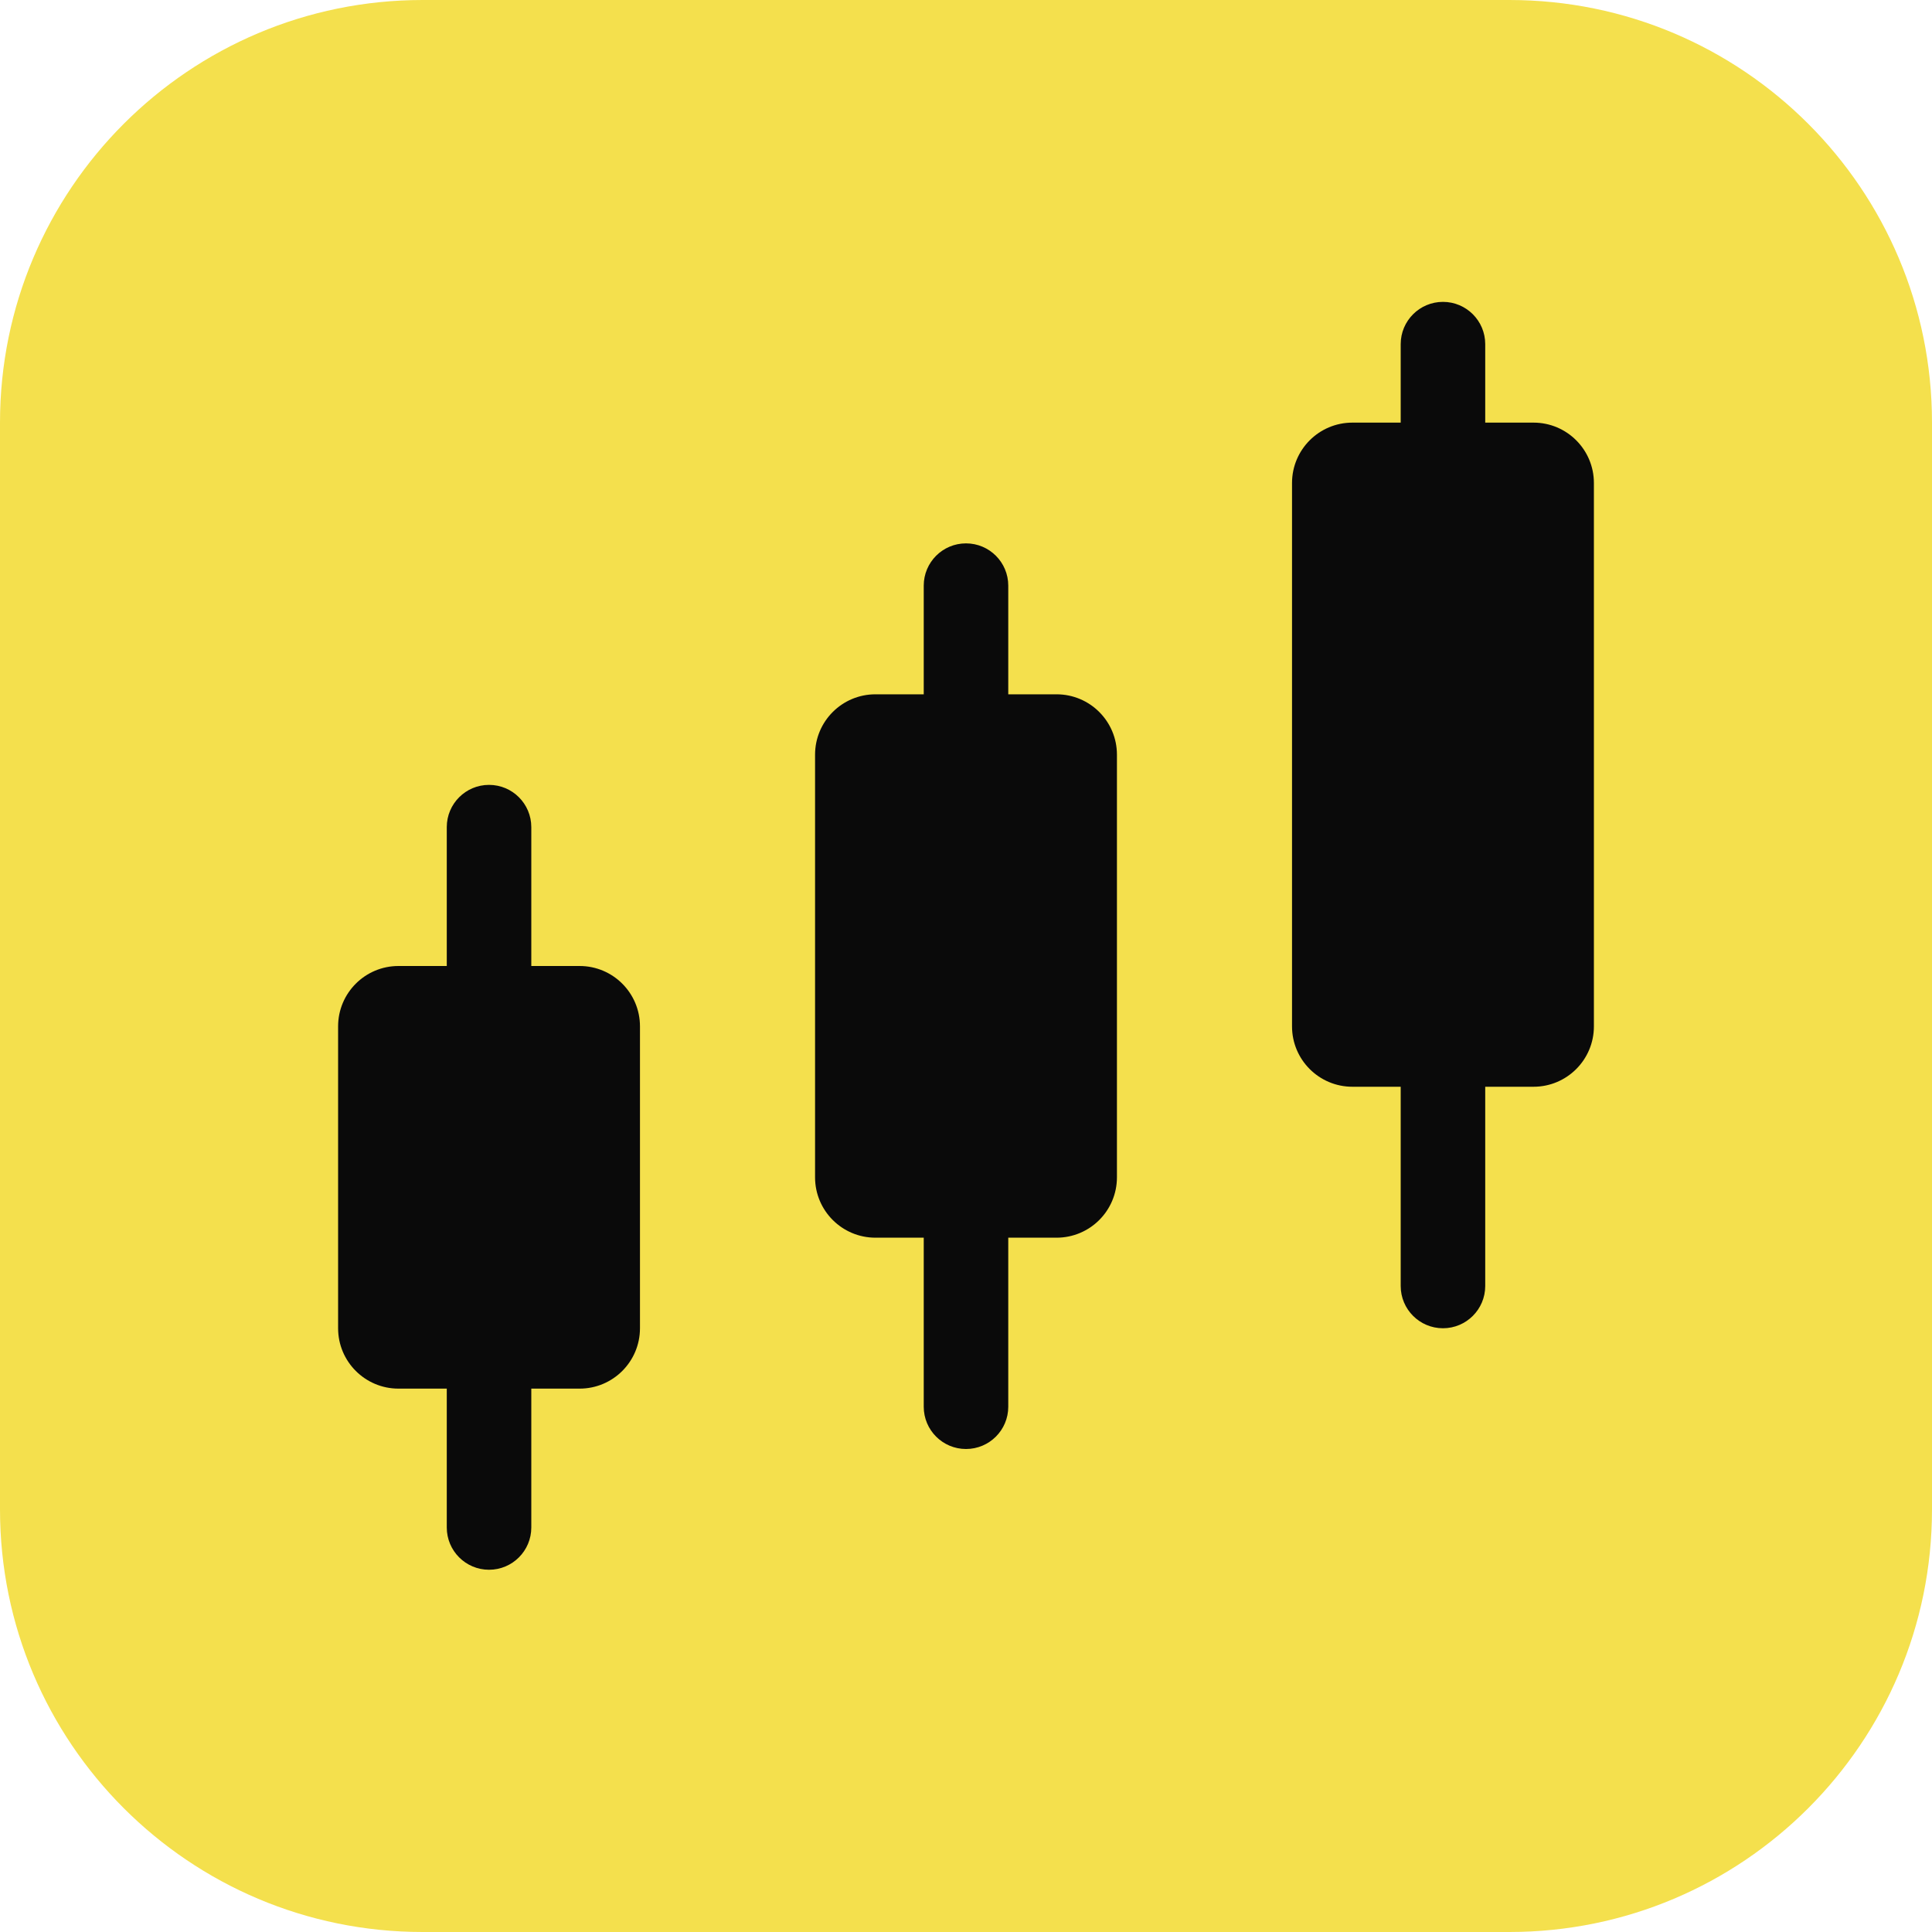
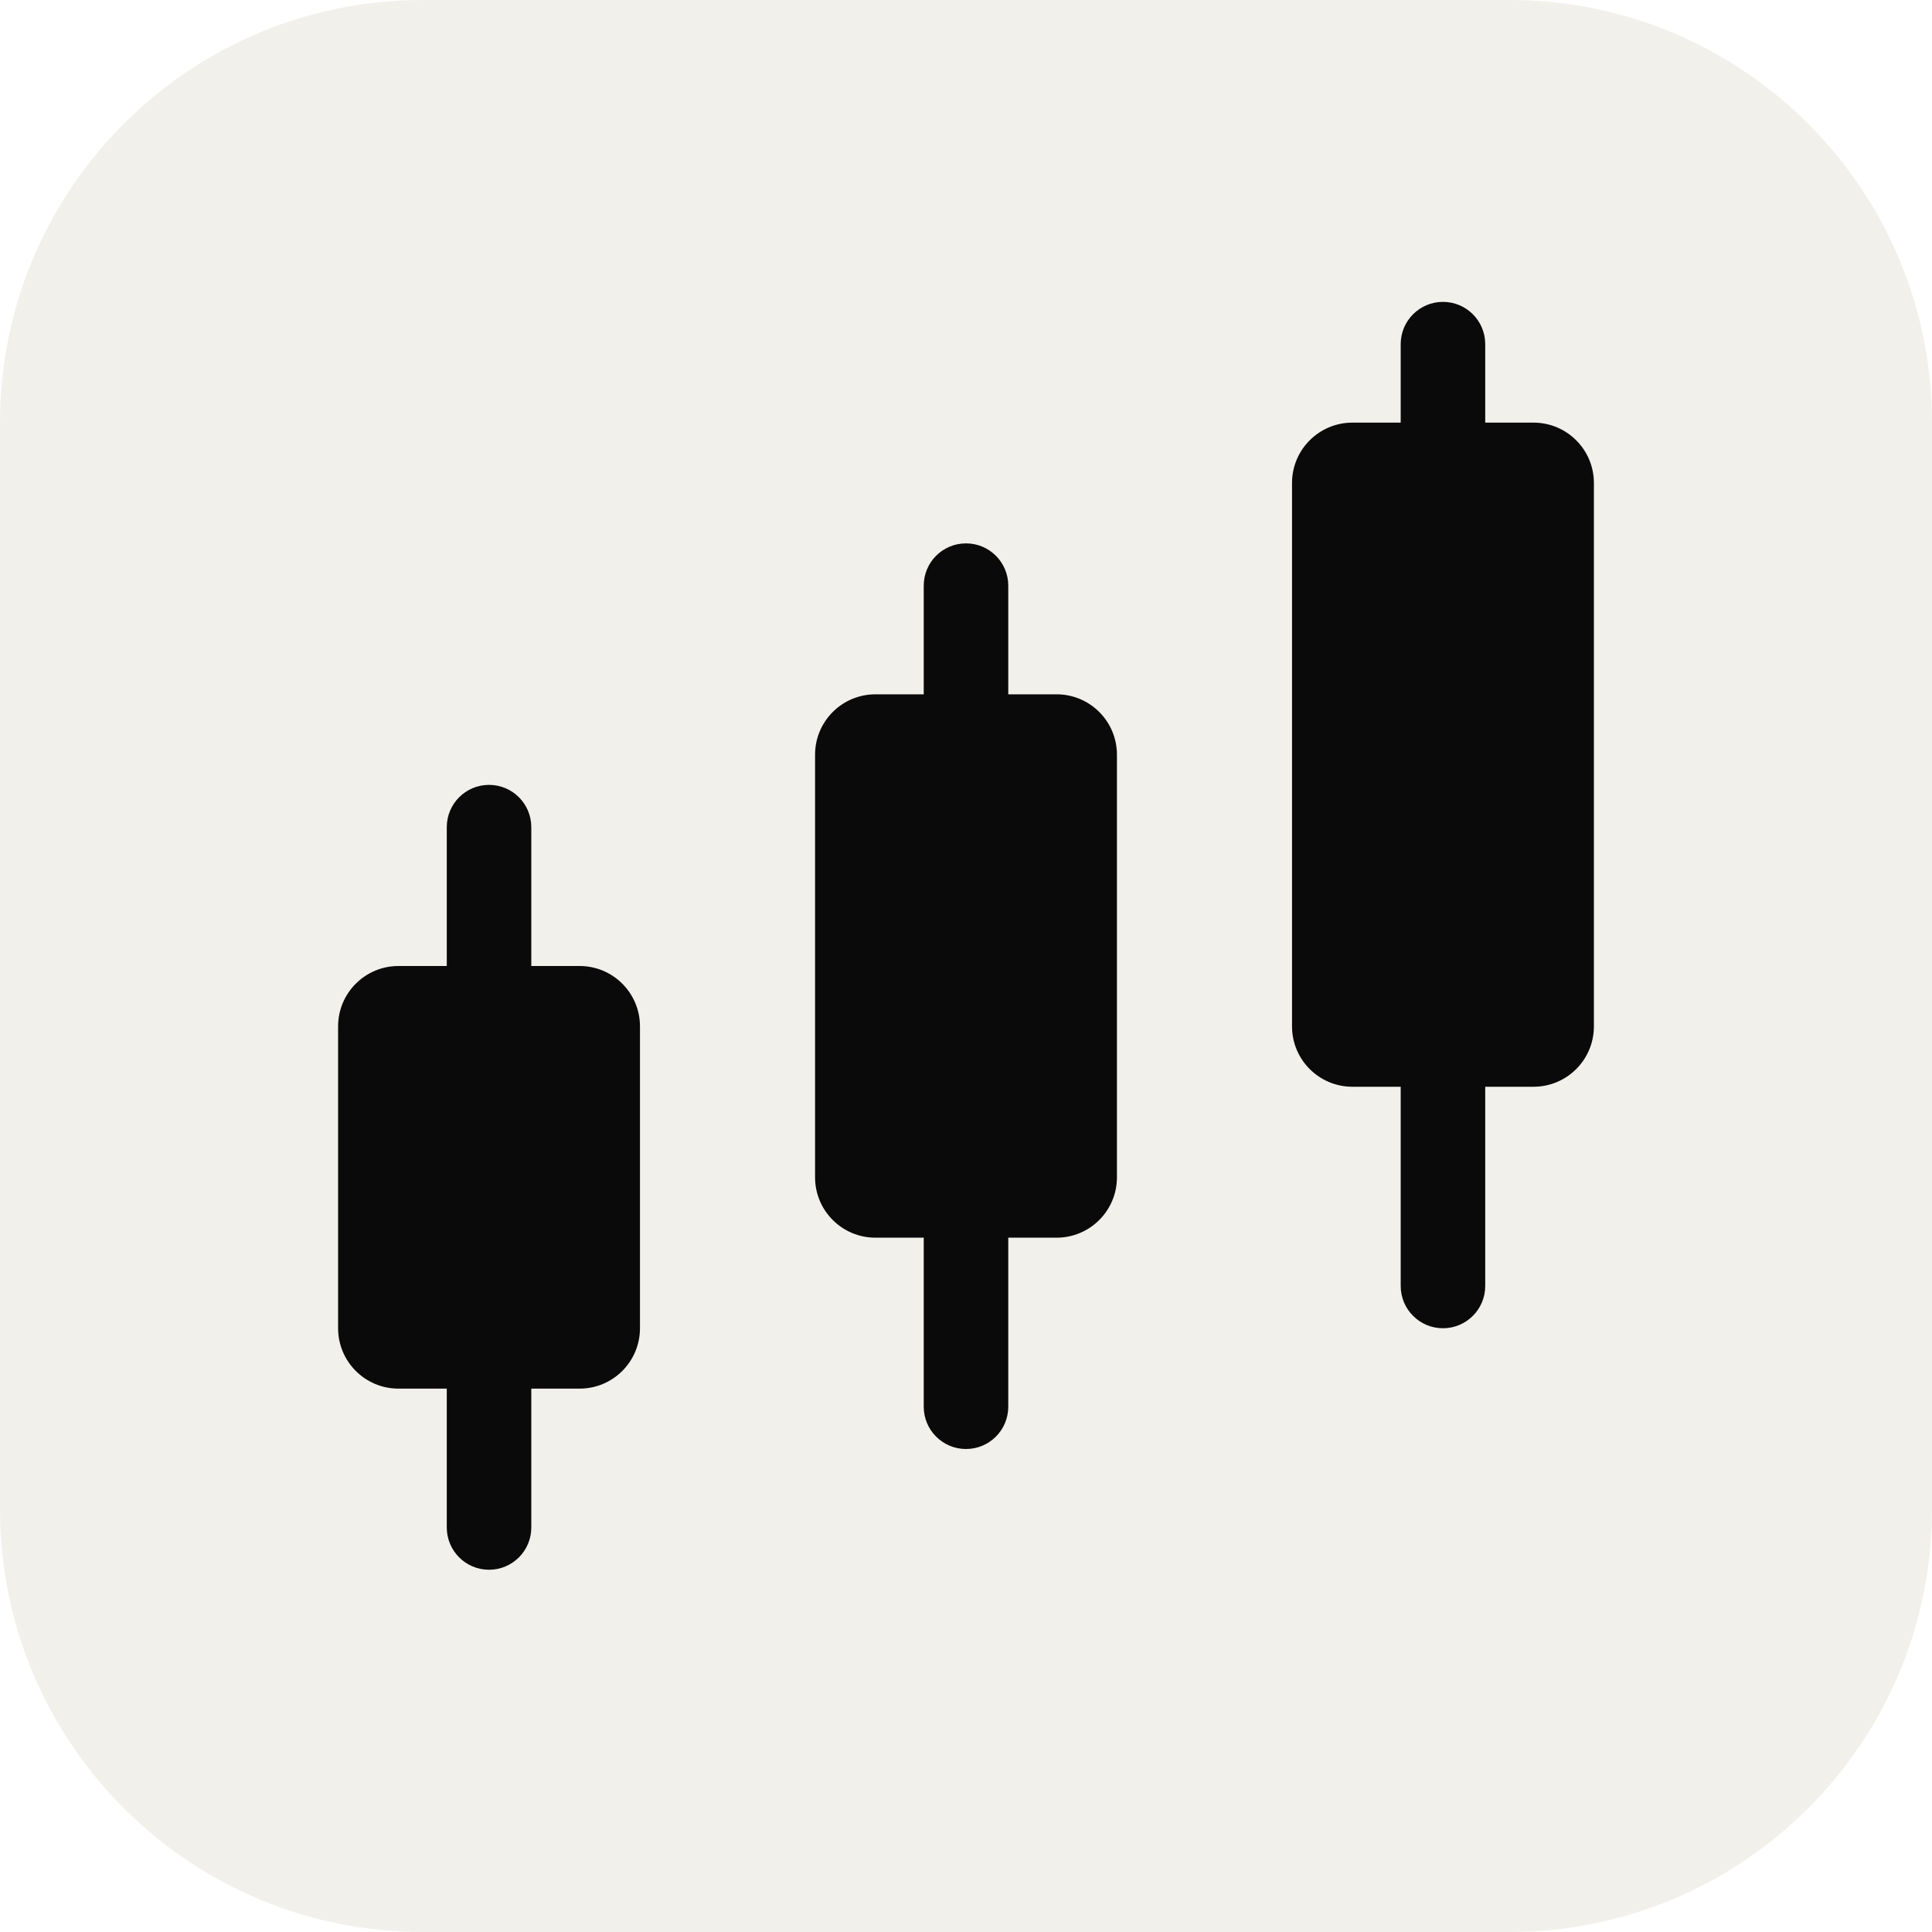
<svg xmlns="http://www.w3.org/2000/svg" viewBox="0 0 32 32">
-   <rect width="32" height="32" rx="7" fill="#f4e04d" />
+   <rect width="32" height="32" rx="7" fill="#f2f0ea" />
  <g fill="#0a0a0a">
    <rect x="7.4" y="13" width="1.4" height="13" rx=".7" />
    <rect x="5.6" y="16" width="5" height="7" rx="1" />
    <rect x="15.3" y="9" width="1.4" height="15" rx=".7" />
    <rect x="13.5" y="11.5" width="5" height="9" rx="1" />
    <rect x="23.2" y="5" width="1.4" height="17" rx=".7" />
    <rect x="21.4" y="7" width="5" height="11" rx="1" />
  </g>
</svg>
